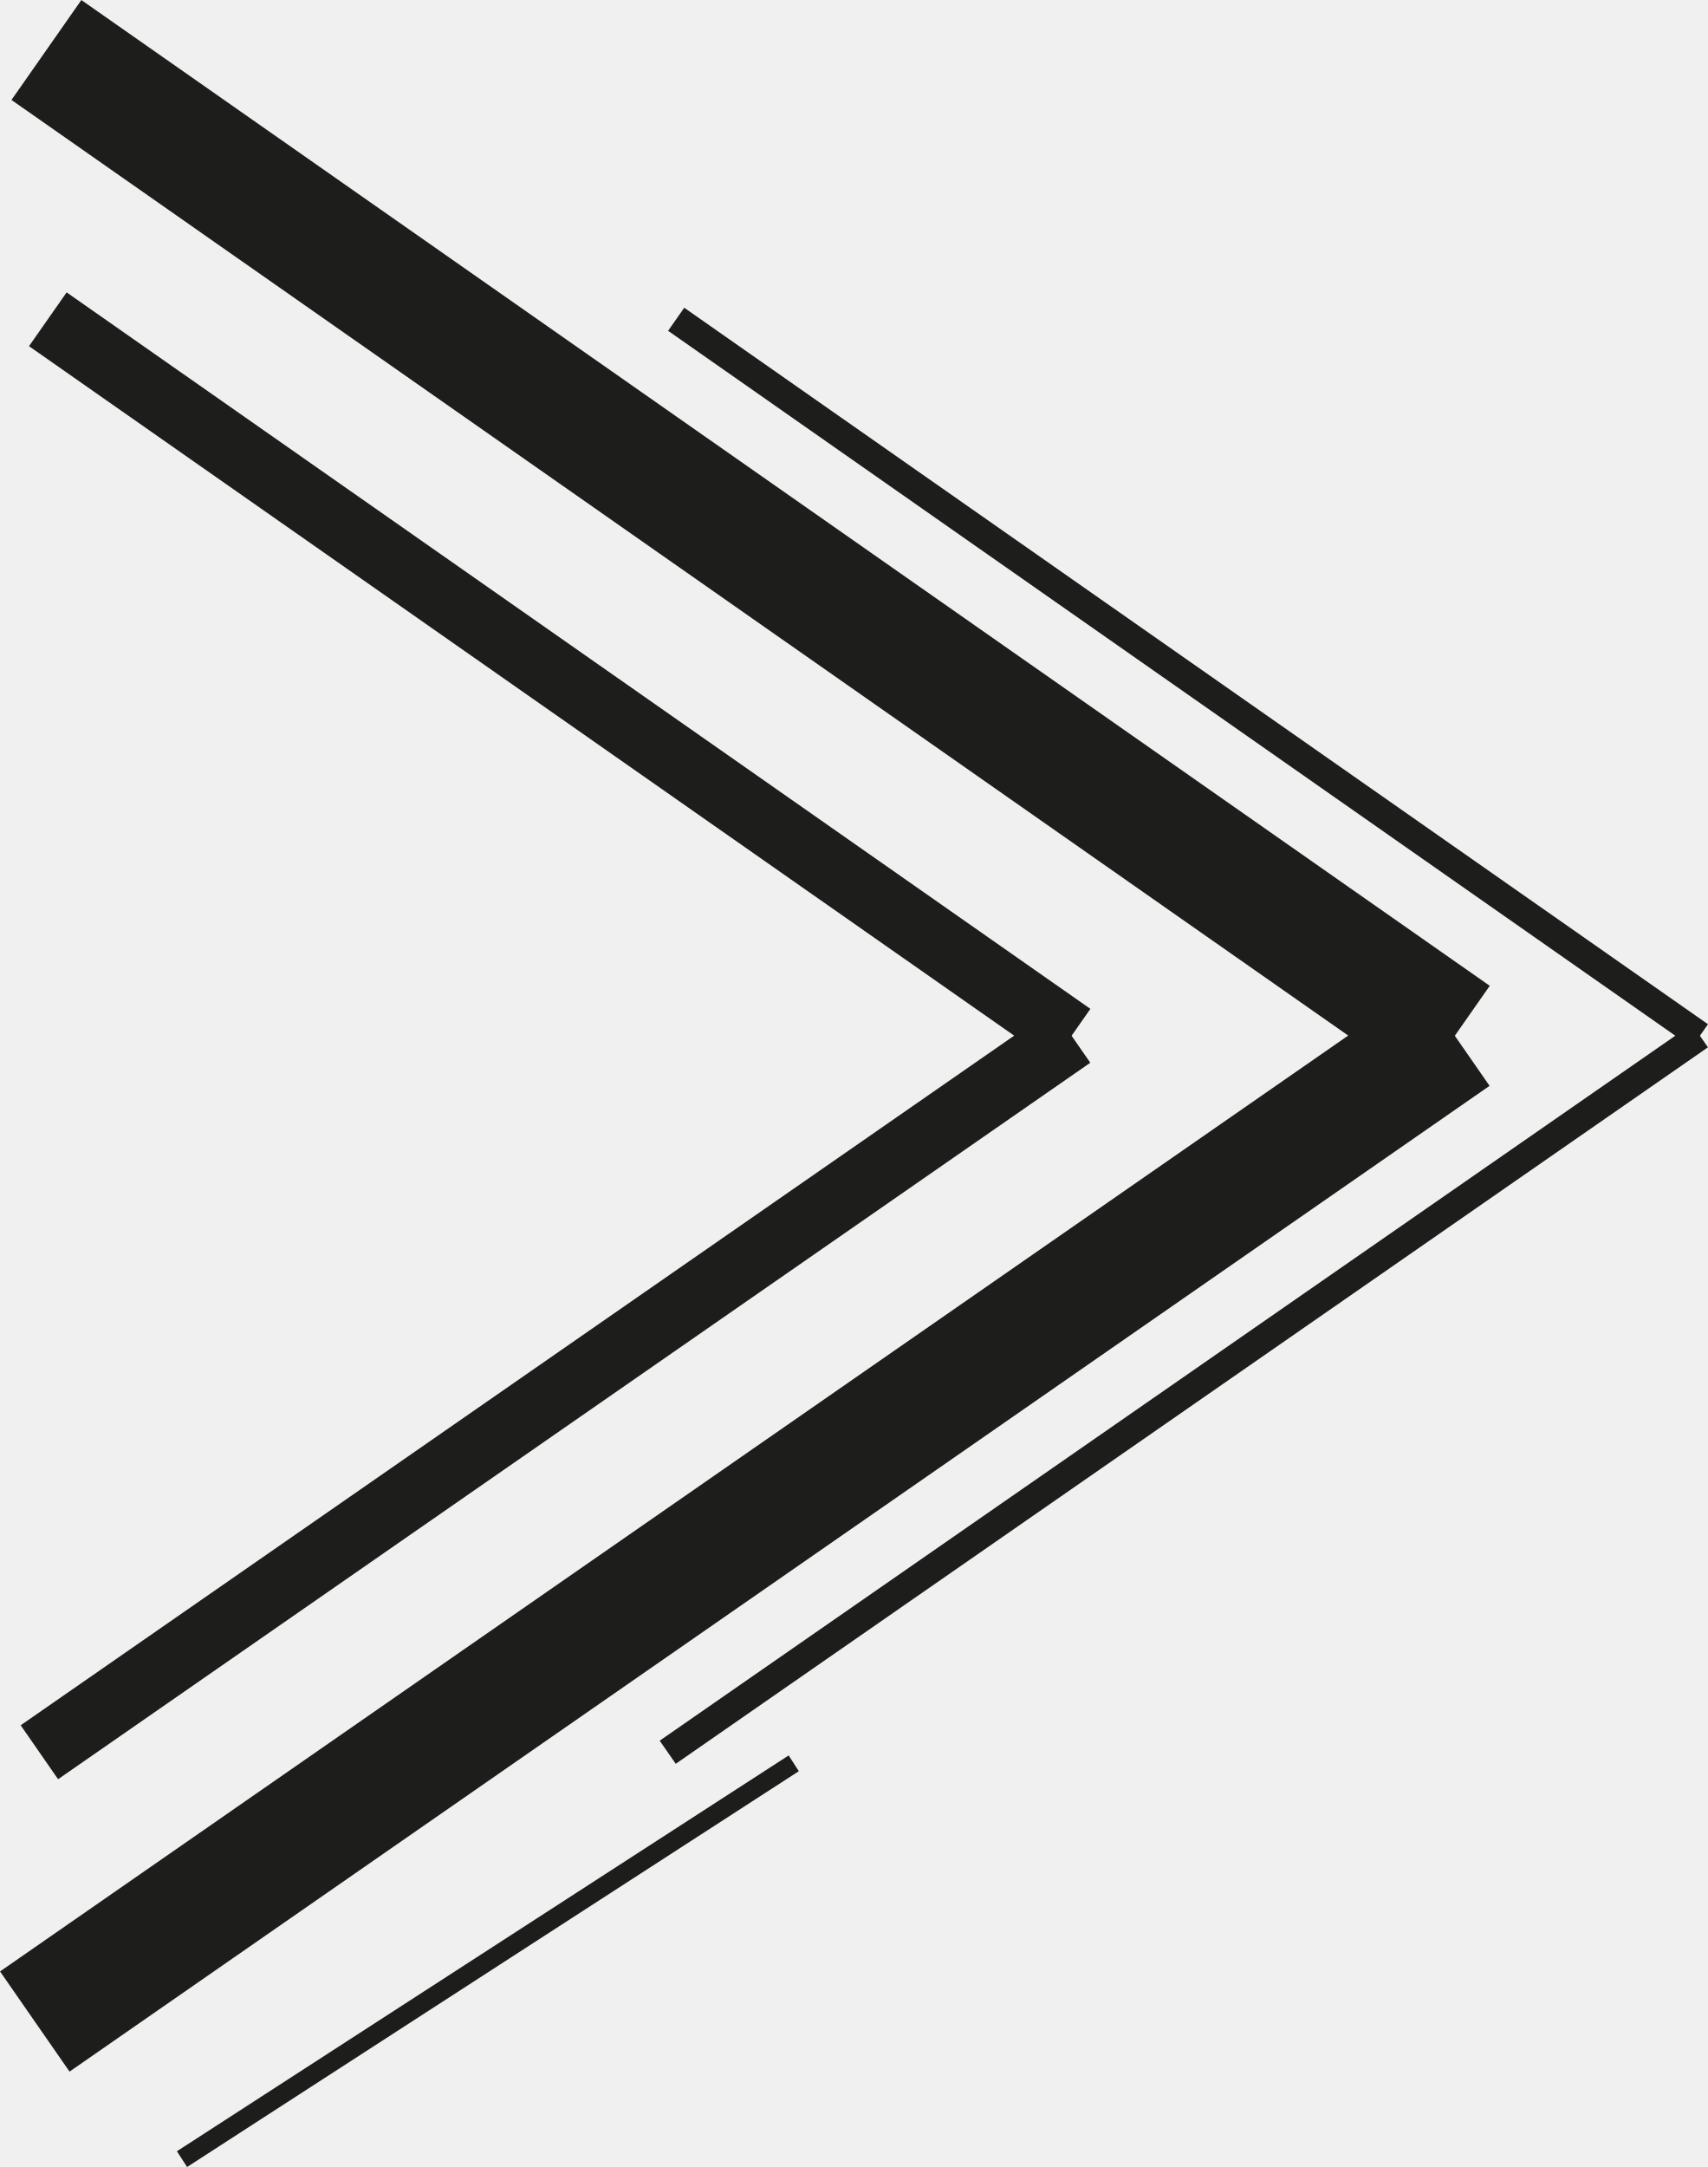
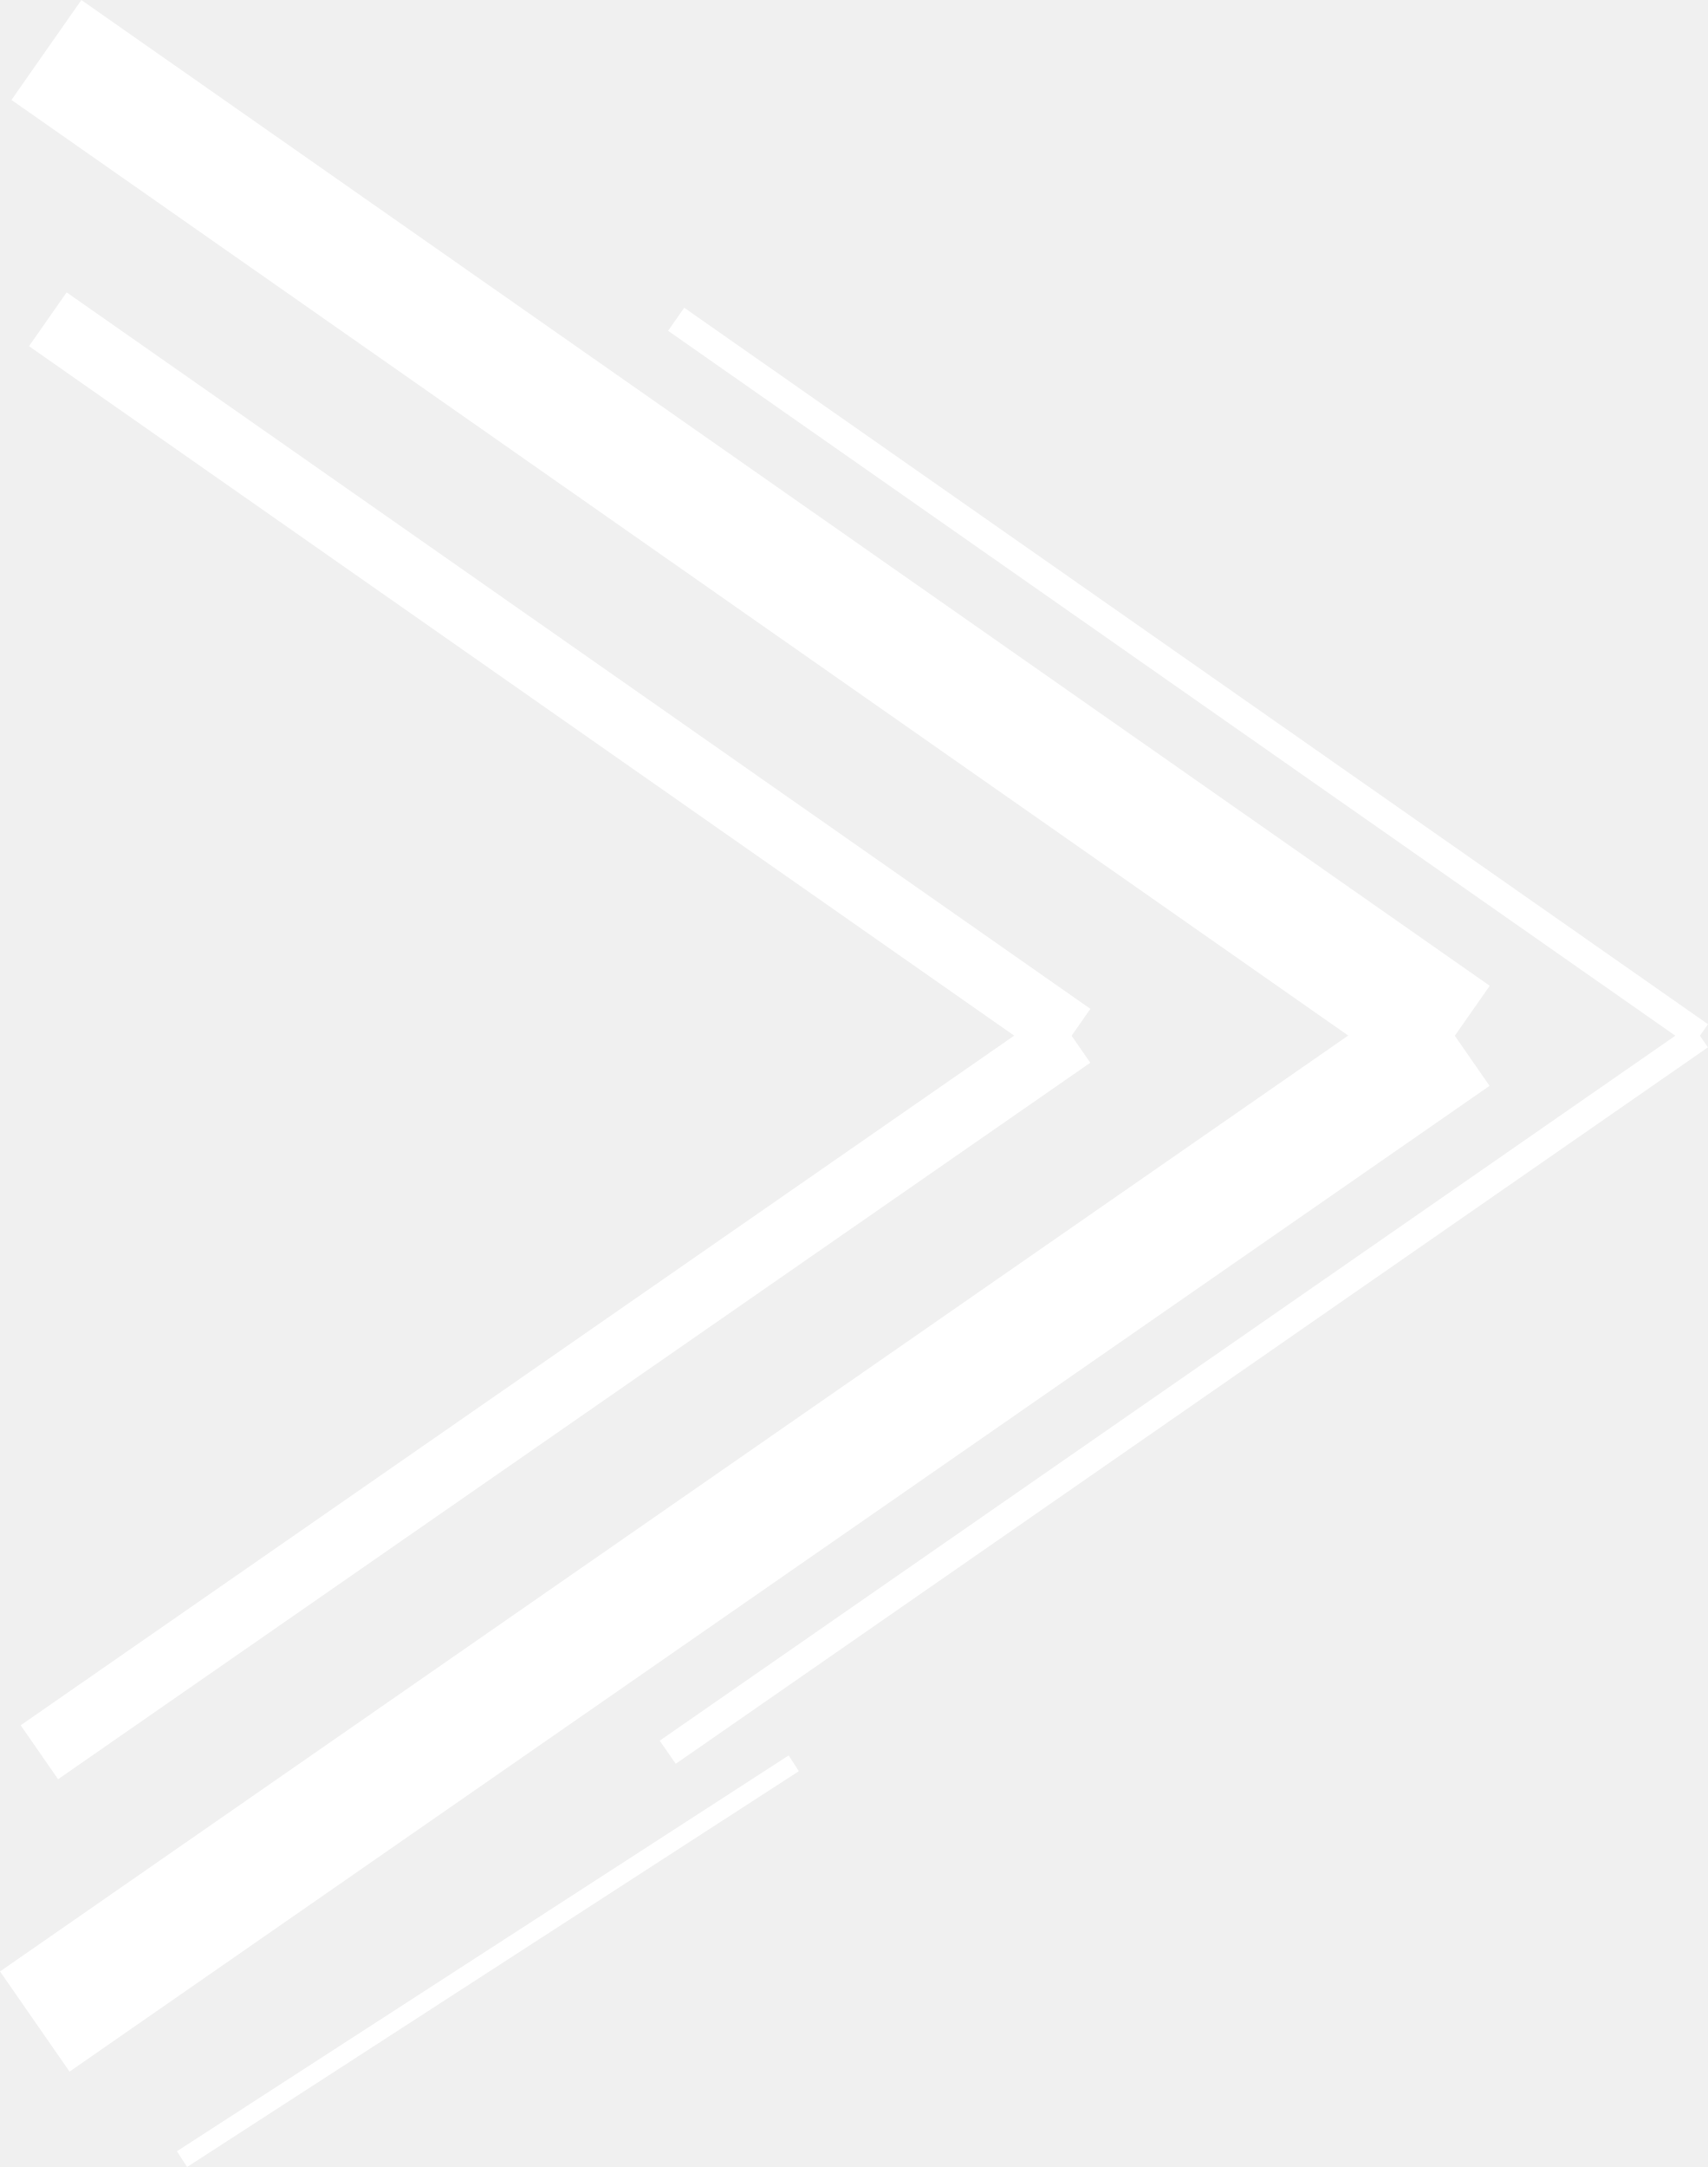
<svg xmlns="http://www.w3.org/2000/svg" id="Calque_2" data-name="Calque 2" viewBox="0 0 182.15 231.04">
  <defs>
    <style>
      .cls-1 {
        stroke-width: 7px;
      }

      .cls-1, .cls-2, .cls-3, .cls-4 {
        fill: none;
-         stroke: #1d1d1b;
+         stroke: #ffffff;
        stroke-miterlimit: 10;
      }

      .cls-2 {
        stroke-width: 2px;
      }

      .cls-3 {
        stroke-width: 13px;
      }

      .cls-4 {
        stroke-width: 3px;
      }
    </style>
  </defs>
  <g id="Calque_1-2" data-name="Calque 1">
    <g>
      <line class="cls-3" x1="4.95" y1="5.33" x2="155.15" y2="110.43" />
      <line class="cls-3" x1="3.71" y1="215.53" x2="155.15" y2="110.43" />
    </g>
    <g>
      <line class="cls-1" x1="5.1" y1="34.04" x2="114.28" y2="110.43" />
      <line class="cls-1" x1="4.2" y1="186.82" x2="114.28" y2="110.43" />
    </g>
    <g>
      <line class="cls-4" x1="72.11" y1="34.04" x2="181.29" y2="110.43" />
      <line class="cls-4" x1="71.21" y1="186.82" x2="181.29" y2="110.43" />
    </g>
    <line class="cls-2" x1="19.41" y1="230.2" x2="84.65" y2="188" />
  </g>
</svg>
